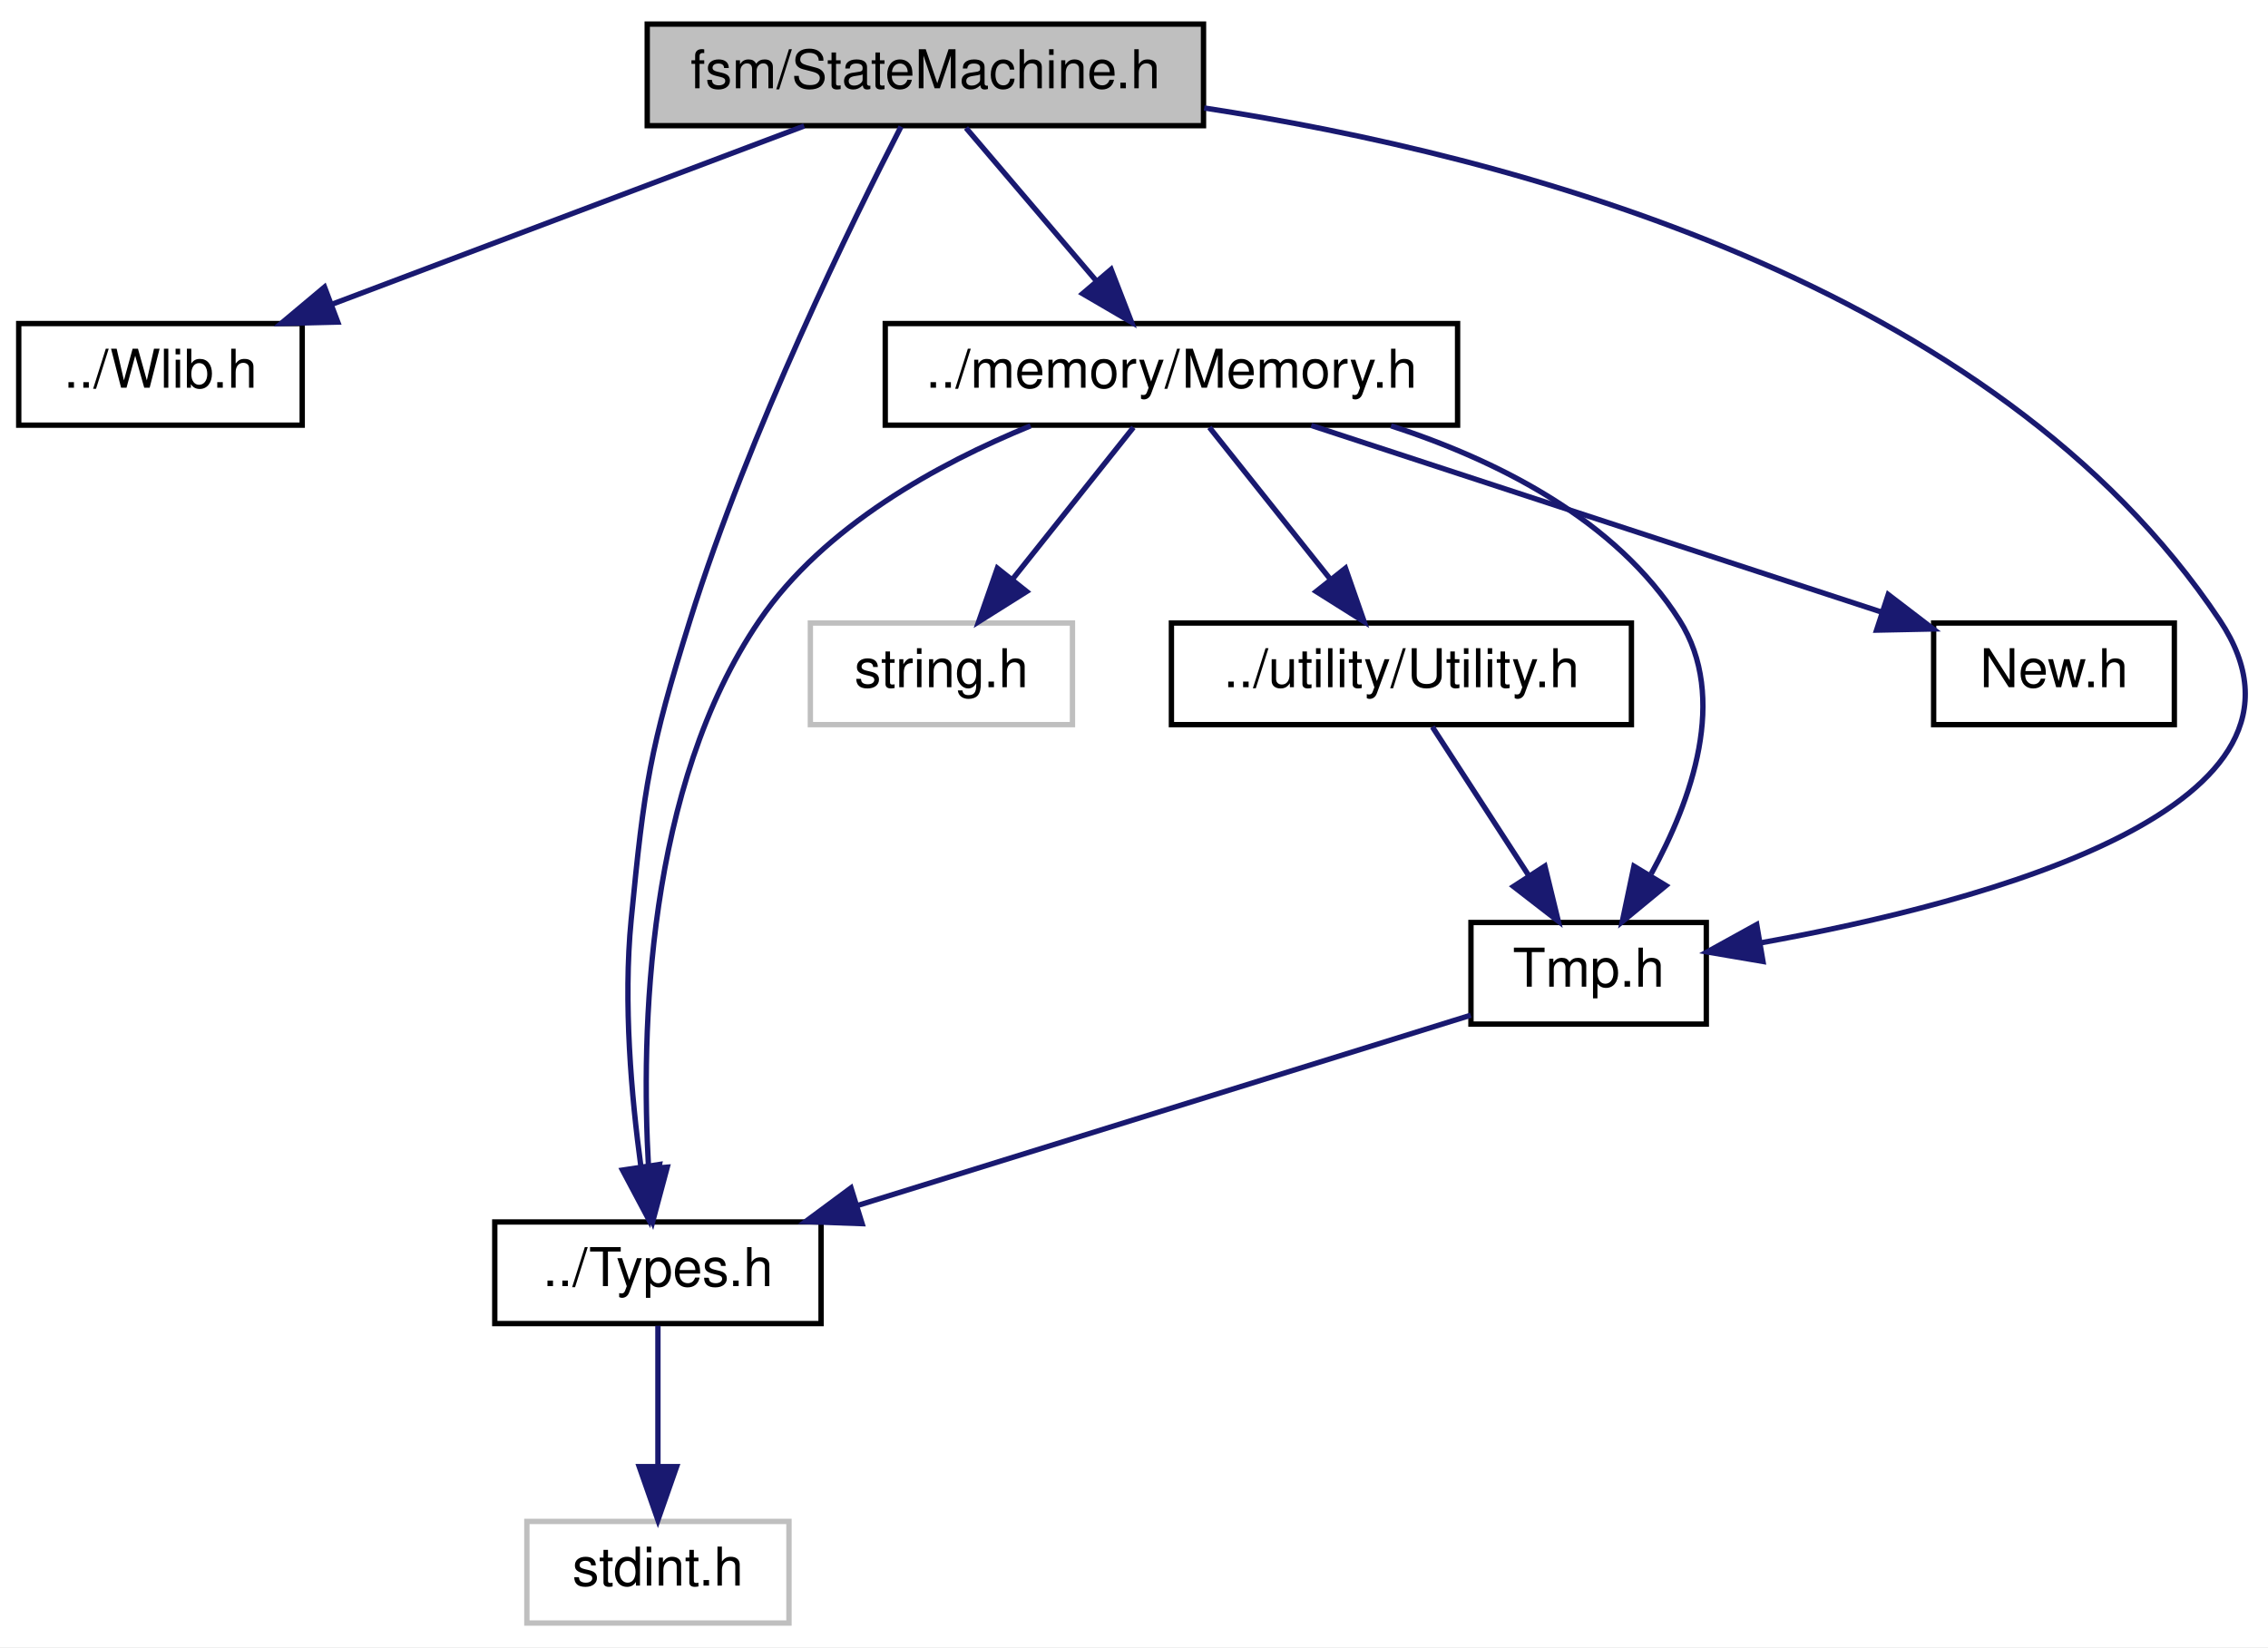
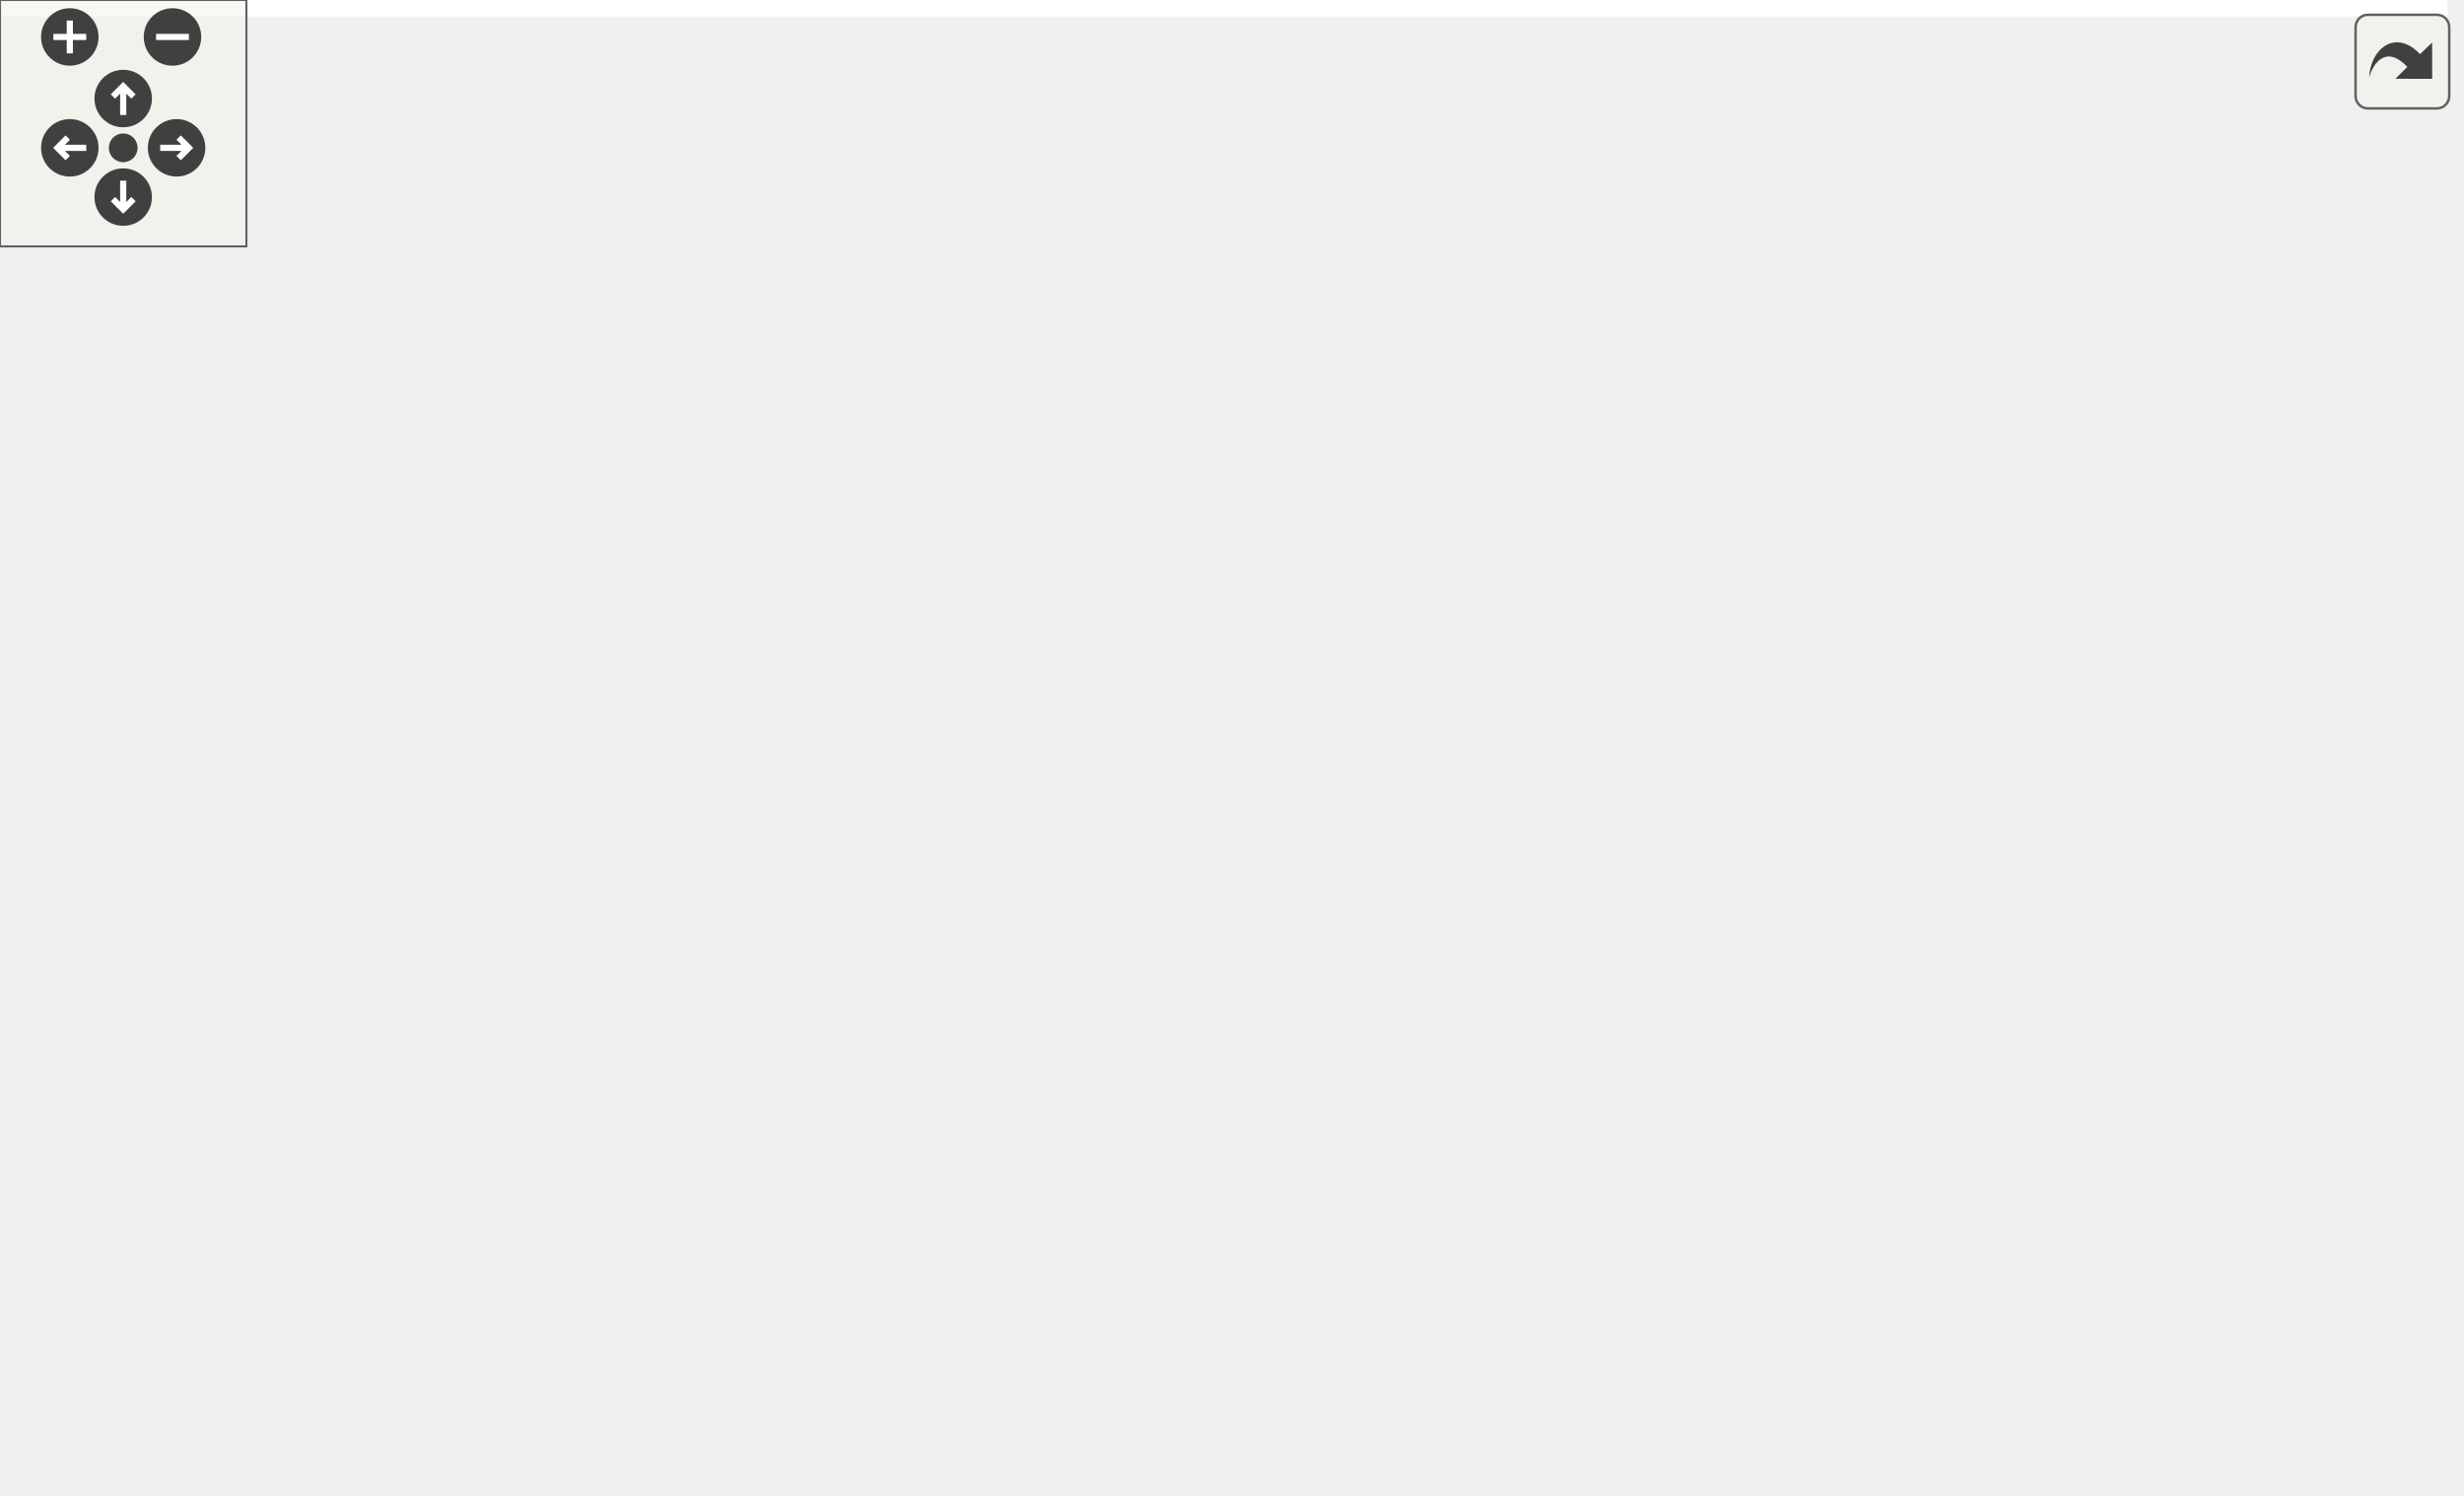
- <svg xmlns="http://www.w3.org/2000/svg" xmlns:xlink="http://www.w3.org/1999/xlink" width="424pt" height="308pt" viewBox="0.00 0.00 424.01 308.00">
-   <g id="graph0" class="graph" transform="scale(1 1) rotate(0) translate(4 304)">
-     <polygon fill="white" stroke="none" points="-4,4 -4,-304 420.01,-304 420.01,4 -4,4" />
-     <g id="node1" class="node">
-       <polygon fill="#bfbfbf" stroke="black" points="117,-280.5 117,-299.5 221,-299.5 221,-280.5 117,-280.5" />
-       <text text-anchor="middle" x="169" y="-287.5" font-family="Helvetica,sans-Serif" font-size="10.00">fsm/StateMachine.h</text>
-     </g>
-     <g id="node2" class="node">
-       <g id="a_node2">
-         <a xlink:href="../../d2/db4/_wlib_8h.html" target="_top" xlink:title="../Wlib.h">
-           <polygon fill="white" stroke="black" points="-0.5,-224.5 -0.5,-243.5 52.5,-243.5 52.5,-224.5 -0.5,-224.5" />
-           <text text-anchor="middle" x="26" y="-231.5" font-family="Helvetica,sans-Serif" font-size="10.00">../Wlib.h</text>
-         </a>
-       </g>
-     </g>
-     <g id="edge1" class="edge">
-       <path fill="none" stroke="midnightblue" d="M146.341,-280.444C122.598,-271.478 85.091,-257.314 58.262,-247.183" />
-       <polygon fill="midnightblue" stroke="midnightblue" points="59.145,-243.775 48.553,-243.516 56.672,-250.324 59.145,-243.775" />
-     </g>
-     <g id="node3" class="node">
-       <g id="a_node3">
-         <a xlink:href="../../d0/db6/_types_8h.html" target="_top" xlink:title="type definition of all the string types we will be using ">
-           <polygon fill="white" stroke="black" points="88.5,-56.5 88.5,-75.5 149.5,-75.5 149.5,-56.5 88.5,-56.5" />
-           <text text-anchor="middle" x="119" y="-63.5" font-family="Helvetica,sans-Serif" font-size="10.00">../Types.h</text>
-         </a>
-       </g>
-     </g>
-     <g id="edge2" class="edge">
-       <path fill="none" stroke="midnightblue" d="M164.452,-280.33C155.621,-263.16 136.051,-223.421 125,-188 117.446,-163.786 116.456,-157.245 114,-132 112.491,-116.491 114.051,-98.865 115.816,-85.883" />
-       <polygon fill="midnightblue" stroke="midnightblue" points="119.3,-86.255 117.347,-75.841 112.38,-85.199 119.3,-86.255" />
-     </g>
-     <g id="node5" class="node">
-       <g id="a_node5">
-         <a xlink:href="../../d3/de6/_memory_8h.html" target="_top" xlink:title="Memory is a class that provides dynamic fixed size memory. ">
-           <polygon fill="white" stroke="black" points="161.5,-224.5 161.5,-243.5 268.5,-243.5 268.5,-224.5 161.5,-224.5" />
-           <text text-anchor="middle" x="215" y="-231.5" font-family="Helvetica,sans-Serif" font-size="10.00">../memory/Memory.h</text>
-         </a>
-       </g>
-     </g>
-     <g id="edge4" class="edge">
-       <path fill="none" stroke="midnightblue" d="M176.596,-280.083C183.227,-272.298 193.021,-260.801 201.058,-251.367" />
-       <polygon fill="midnightblue" stroke="midnightblue" points="203.725,-253.633 207.545,-243.751 198.396,-249.094 203.725,-253.633" />
-     </g>
-     <g id="node8" class="node">
-       <g id="a_node8">
-         <a xlink:href="../../d2/d37/_tmp_8h.html" target="_top" xlink:title="Template helper types, structs, and metafunctions. ">
-           <polygon fill="white" stroke="black" points="271,-112.5 271,-131.5 315,-131.5 315,-112.5 271,-112.5" />
-           <text text-anchor="middle" x="293" y="-119.5" font-family="Helvetica,sans-Serif" font-size="10.00">Tmp.h</text>
-         </a>
-       </g>
-     </g>
-     <g id="edge12" class="edge">
-       <path fill="none" stroke="midnightblue" d="M221.131,-283.812C278.716,-274.982 368.86,-251.282 411,-188 434.173,-153.2 367.447,-135.307 325.072,-127.677" />
-       <polygon fill="midnightblue" stroke="midnightblue" points="325.595,-124.216 315.151,-125.995 324.426,-131.117 325.595,-124.216" />
-     </g>
-     <g id="node4" class="node">
-       <polygon fill="white" stroke="#bfbfbf" points="94.5,-0.5 94.5,-19.5 143.5,-19.5 143.5,-0.5 94.5,-0.5" />
-       <text text-anchor="middle" x="119" y="-7.5" font-family="Helvetica,sans-Serif" font-size="10.00">stdint.h</text>
-     </g>
-     <g id="edge3" class="edge">
-       <path fill="none" stroke="midnightblue" d="M119,-56.083C119,-49.006 119,-38.861 119,-29.986" />
-       <polygon fill="midnightblue" stroke="midnightblue" points="122.5,-29.751 119,-19.751 115.5,-29.751 122.5,-29.751" />
-     </g>
-     <g id="edge9" class="edge">
-       <path fill="none" stroke="midnightblue" d="M188.679,-224.381C171.479,-217.347 150.044,-205.649 138,-188 116.796,-156.928 115.824,-111.018 117.248,-85.615" />
-       <polygon fill="midnightblue" stroke="midnightblue" points="120.748,-85.748 118.007,-75.514 113.767,-85.224 120.748,-85.748" />
-     </g>
-     <g id="node6" class="node">
-       <polygon fill="white" stroke="#bfbfbf" points="147.5,-168.5 147.5,-187.5 196.5,-187.5 196.5,-168.5 147.5,-168.5" />
-       <text text-anchor="middle" x="172" y="-175.5" font-family="Helvetica,sans-Serif" font-size="10.00">string.h</text>
-     </g>
-     <g id="edge5" class="edge">
-       <path fill="none" stroke="midnightblue" d="M207.899,-224.083C201.763,-216.377 192.73,-205.033 185.261,-195.653" />
-       <polygon fill="midnightblue" stroke="midnightblue" points="187.936,-193.394 178.968,-187.751 182.46,-197.754 187.936,-193.394" />
-     </g>
-     <g id="node7" class="node">
-       <g id="a_node7">
-         <a xlink:href="../../db/d2a/_utility_8h.html" target="_top" xlink:title="Various helper functions. ">
-           <polygon fill="white" stroke="black" points="215,-168.5 215,-187.5 301,-187.5 301,-168.5 215,-168.5" />
-           <text text-anchor="middle" x="258" y="-175.5" font-family="Helvetica,sans-Serif" font-size="10.00">../utility/Utility.h</text>
-         </a>
-       </g>
-     </g>
-     <g id="edge6" class="edge">
-       <path fill="none" stroke="midnightblue" d="M222.101,-224.083C228.237,-216.377 237.27,-205.033 244.739,-195.653" />
-       <polygon fill="midnightblue" stroke="midnightblue" points="247.54,-197.754 251.032,-187.751 242.064,-193.394 247.54,-197.754" />
-     </g>
-     <g id="edge10" class="edge">
-       <path fill="none" stroke="midnightblue" d="M256.051,-224.383C275.96,-217.916 298.094,-206.814 310,-188 319.135,-173.565 312.254,-154.373 304.693,-140.591" />
-       <polygon fill="midnightblue" stroke="midnightblue" points="307.458,-138.4 299.286,-131.657 301.469,-142.024 307.458,-138.4" />
-     </g>
-     <g id="node9" class="node">
-       <g id="a_node9">
-         <a xlink:href="../../d9/d8a/_new_8h.html" target="_top" xlink:title="New operators defined for Arduino boards and for other boards use the normal new. ...">
-           <polygon fill="white" stroke="black" points="357.5,-168.5 357.5,-187.5 402.5,-187.5 402.5,-168.5 357.5,-168.5" />
-           <text text-anchor="middle" x="380" y="-175.5" font-family="Helvetica,sans-Serif" font-size="10.00">New.h</text>
-         </a>
-       </g>
-     </g>
-     <g id="edge11" class="edge">
-       <path fill="none" stroke="midnightblue" d="M241.145,-224.444C270.089,-214.971 316.762,-199.696 347.902,-189.505" />
-       <polygon fill="midnightblue" stroke="midnightblue" points="349.009,-192.825 357.424,-186.388 346.832,-186.172 349.009,-192.825" />
-     </g>
-     <g id="edge7" class="edge">
-       <path fill="none" stroke="midnightblue" d="M263.78,-168.083C268.672,-160.534 275.827,-149.495 281.833,-140.23" />
-       <polygon fill="midnightblue" stroke="midnightblue" points="284.826,-142.046 287.328,-131.751 278.952,-138.239 284.826,-142.046" />
-     </g>
-     <g id="edge8" class="edge">
-       <path fill="none" stroke="midnightblue" d="M270.963,-114.161C242.165,-105.224 191.304,-89.439 156.414,-78.611" />
-       <polygon fill="midnightblue" stroke="midnightblue" points="157.174,-75.183 146.586,-75.561 155.099,-81.868 157.174,-75.183" />
+ <svg xmlns="http://www.w3.org/2000/svg" xmlns:xlink="http://www.w3.org/1999/xlink" id="main" version="1.1" xml:space="preserve">
+   <style type="text/css">
+ .edge:hover path { stroke: red; }
+ .edge:hover polygon { stroke: red; fill: red; }
+ </style>
+   <defs>
+     <circle id="rim" cx="0" cy="0" r="7" />
+     <circle id="rim2" cx="0" cy="0" r="3.5" />
+     <g id="zoomPlus">
+       <use xlink:href="#rim" fill="#404040">
+         <set attributeName="fill" to="#808080" begin="zoomplus.mouseover" end="zoomplus.mouseout" />
+       </use>
+       <path d="M-4,0h8M0,-4v8" fill="none" stroke="white" stroke-width="1.5" pointer-events="none" />
+     </g>
+     <g id="zoomMin">
+       <use xlink:href="#rim" fill="#404040">
+         <set attributeName="fill" to="#808080" begin="zoomminus.mouseover" end="zoomminus.mouseout" />
+       </use>
+       <path d="M-4,0h8" fill="none" stroke="white" stroke-width="1.5" pointer-events="none" />
+     </g>
+     <g id="dirArrow">
+       <path fill="none" stroke="white" stroke-width="1.5" d="M0,-3.0v7 M-2.5,-0.5L0,-3.0L2.5,-0.5" />
+     </g>
+     <g id="resetDef">
+       <use xlink:href="#rim2" fill="#404040">
+         <set attributeName="fill" to="#808080" begin="reset.mouseover" end="reset.mouseout" />
+       </use>
+     </g>
+   </defs>
+   <svg id="graph" class="graph">
+     <g id="viewport">
+       <polygon fill="white" stroke="none" points="-4,4 -4,-304 596,-304 596,4 -4,4" />
+       <g id="node1" class="node">
+         <polygon fill="#bfbfbf" stroke="black" points="206,-280.5 206,-299.5 310,-299.5 310,-280.5 206,-280.5" />
+         <text text-anchor="middle" x="258" y="-287.5" font-family="Helvetica,sans-Serif" font-size="10.00">fsm/StateMachine.h</text>
+       </g>
+       <g id="node2" class="node">
+         <g id="a_node2">
+           <a xlink:href="../../d2/db4/_wlib_8h.html" target="_top" xlink:title="../Wlib.h">
+             <polygon fill="white" stroke="black" points="-0.5,-224.5 -0.5,-243.5 52.5,-243.5 52.5,-224.5 -0.5,-224.5" />
+             <text text-anchor="middle" x="26" y="-231.5" font-family="Helvetica,sans-Serif" font-size="10.00">../Wlib.h</text>
+           </a>
+         </g>
+       </g>
+       <g id="edge1" class="edge">
+         <path fill="none" stroke="midnightblue" d="M221.239,-280.444C177.828,-270.339 106.056,-253.634 62.68,-243.538" />
+         <polygon fill="midnightblue" stroke="midnightblue" points="63.358,-240.102 52.825,-241.244 61.771,-246.92 63.358,-240.102" />
+       </g>
+       <g id="node3" class="node">
+         <g id="a_node3">
+           <a xlink:href="../../d0/db6/_types_8h.html" target="_top" xlink:title="type definition of all the string types we will be using ">
+             <polygon fill="white" stroke="black" points="175.5,-56.5 175.5,-75.5 236.5,-75.5 236.5,-56.5 175.5,-56.5" />
+             <text text-anchor="middle" x="206" y="-63.5" font-family="Helvetica,sans-Serif" font-size="10.00">../Types.h</text>
+           </a>
+         </g>
+       </g>
+       <g id="edge2" class="edge">
+         <path fill="none" stroke="midnightblue" d="M237.51,-280.469C206.85,-266.416 150.261,-235.171 128,-188 119.322,-169.612 130.617,-124.611 139,-112 148.138,-98.252 163.056,-87.628 176.497,-80.163" />
+         <polygon fill="midnightblue" stroke="midnightblue" points="178.216,-83.215 185.478,-75.501 174.99,-77.002 178.216,-83.215" />
+       </g>
+       <g id="node5" class="node">
+         <g id="a_node5">
+           <a xlink:href="../../d3/de6/_memory_8h.html" target="_top" xlink:title="Memory is a class that provides dynamic fixed size memory. ">
+             <polygon fill="white" stroke="black" points="204.5,-224.5 204.5,-243.5 311.5,-243.5 311.5,-224.5 204.5,-224.5" />
+             <text text-anchor="middle" x="258" y="-231.5" font-family="Helvetica,sans-Serif" font-size="10.00">../memory/Memory.h</text>
+           </a>
+         </g>
+       </g>
+       <g id="edge4" class="edge">
+         <path fill="none" stroke="midnightblue" d="M258,-280.083C258,-273.006 258,-262.861 258,-253.986" />
+         <polygon fill="midnightblue" stroke="midnightblue" points="261.5,-253.751 258,-243.751 254.5,-253.751 261.5,-253.751" />
+       </g>
+       <g id="node8" class="node">
+         <g id="a_node8">
+           <a xlink:href="../../d2/d37/_tmp_8h.html" target="_top" xlink:title="Template helper types, structs, and metafunctions. ">
+             <polygon fill="white" stroke="black" points="271,-112.5 271,-131.5 315,-131.5 315,-112.5 271,-112.5" />
+             <text text-anchor="middle" x="293" y="-119.5" font-family="Helvetica,sans-Serif" font-size="10.00">Tmp.h</text>
+           </a>
+         </g>
+       </g>
+       <g id="edge12" class="edge">
+         <path fill="none" stroke="midnightblue" d="M284.479,-280.479C320.671,-267.231 384.154,-237.89 411,-188 430.668,-151.45 366.365,-134.339 325.058,-127.279" />
+         <polygon fill="midnightblue" stroke="midnightblue" points="325.543,-123.813 315.117,-125.696 324.442,-130.725 325.543,-123.813" />
+       </g>
+       <g id="node10" class="node">
+         <g id="a_node10">
+           <a xlink:href="../../d7/d2f/_exceptions_8h.html" target="_top" xlink:title="Implementation of Exceptions using C style. ">
+             <polygon fill="white" stroke="black" points="459.5,-224.5 459.5,-243.5 592.5,-243.5 592.5,-224.5 459.5,-224.5" />
+             <text text-anchor="middle" x="526" y="-231.5" font-family="Helvetica,sans-Serif" font-size="10.00">../exceptions/Exceptions.h</text>
+           </a>
+         </g>
+       </g>
+       <g id="edge13" class="edge">
+         <path fill="none" stroke="midnightblue" d="M300.465,-280.444C347.413,-270.984 423.076,-255.738 473.654,-245.547" />
+         <polygon fill="midnightblue" stroke="midnightblue" points="474.622,-248.923 483.733,-243.516 473.239,-242.061 474.622,-248.923" />
+       </g>
+       <g id="node4" class="node">
+         <polygon fill="white" stroke="#bfbfbf" points="181.5,-0.5 181.5,-19.5 230.5,-19.5 230.5,-0.5 181.5,-0.5" />
+         <text text-anchor="middle" x="206" y="-7.5" font-family="Helvetica,sans-Serif" font-size="10.00">stdint.h</text>
+       </g>
+       <g id="edge3" class="edge">
+         <path fill="none" stroke="midnightblue" d="M206,-56.083C206,-49.006 206,-38.861 206,-29.986" />
+         <polygon fill="midnightblue" stroke="midnightblue" points="209.5,-29.751 206,-19.751 202.5,-29.751 209.5,-29.751" />
+       </g>
+       <g id="edge9" class="edge">
+         <path fill="none" stroke="midnightblue" d="M204.33,-226.755C179.845,-220.922 153.018,-209.671 138,-188 112.874,-151.743 158.454,-105.466 186.467,-82.04" />
+         <polygon fill="midnightblue" stroke="midnightblue" points="188.927,-84.552 194.499,-75.54 184.523,-79.11 188.927,-84.552" />
+       </g>
+       <g id="node6" class="node">
+         <polygon fill="white" stroke="#bfbfbf" points="147.5,-168.5 147.5,-187.5 196.5,-187.5 196.5,-168.5 147.5,-168.5" />
+         <text text-anchor="middle" x="172" y="-175.5" font-family="Helvetica,sans-Serif" font-size="10.00">string.h</text>
+       </g>
+       <g id="edge5" class="edge">
+         <path fill="none" stroke="midnightblue" d="M244.183,-224.324C230.767,-215.9 210.176,-202.971 194.414,-193.074" />
+         <polygon fill="midnightblue" stroke="midnightblue" points="196.113,-190.008 185.783,-187.655 192.391,-195.936 196.113,-190.008" />
+       </g>
+       <g id="node7" class="node">
+         <g id="a_node7">
+           <a xlink:href="../../db/d2a/_utility_8h.html" target="_top" xlink:title="Various helper functions. ">
+             <polygon fill="white" stroke="black" points="215,-168.5 215,-187.5 301,-187.5 301,-168.5 215,-168.5" />
+             <text text-anchor="middle" x="258" y="-175.5" font-family="Helvetica,sans-Serif" font-size="10.00">../utility/Utility.h</text>
+           </a>
+         </g>
+       </g>
+       <g id="edge6" class="edge">
+         <path fill="none" stroke="midnightblue" d="M258,-224.083C258,-217.006 258,-206.861 258,-197.986" />
+         <polygon fill="midnightblue" stroke="midnightblue" points="261.5,-197.751 258,-187.751 254.5,-197.751 261.5,-197.751" />
+       </g>
+       <g id="edge10" class="edge">
+         <path fill="none" stroke="midnightblue" d="M273.783,-224.467C286.203,-216.769 302.605,-204.179 310,-188 316.955,-172.783 310.779,-154.212 304.004,-140.823" />
+         <polygon fill="midnightblue" stroke="midnightblue" points="306.854,-138.75 298.913,-131.736 300.747,-142.171 306.854,-138.75" />
+       </g>
+       <g id="node9" class="node">
+         <g id="a_node9">
+           <a xlink:href="../../d9/d8a/_new_8h.html" target="_top" xlink:title="New operators defined for Arduino boards and for other boards use the normal new. ...">
+             <polygon fill="white" stroke="black" points="357.5,-168.5 357.5,-187.5 402.5,-187.5 402.5,-168.5 357.5,-168.5" />
+             <text text-anchor="middle" x="380" y="-175.5" font-family="Helvetica,sans-Serif" font-size="10.00">New.h</text>
+           </a>
+         </g>
+       </g>
+       <g id="edge11" class="edge">
+         <path fill="none" stroke="midnightblue" d="M277.331,-224.444C297.32,-215.596 328.743,-201.687 351.564,-191.586" />
+         <polygon fill="midnightblue" stroke="midnightblue" points="353.032,-194.764 360.759,-187.516 350.198,-188.363 353.032,-194.764" />
+       </g>
+       <g id="edge7" class="edge">
+         <path fill="none" stroke="midnightblue" d="M263.78,-168.083C268.672,-160.534 275.827,-149.495 281.833,-140.23" />
+         <polygon fill="midnightblue" stroke="midnightblue" points="284.826,-142.046 287.328,-131.751 278.952,-138.239 284.826,-142.046" />
+       </g>
+       <g id="edge8" class="edge">
+         <path fill="none" stroke="midnightblue" d="M279.022,-112.324C265.45,-103.9 244.62,-90.971 228.675,-81.074" />
+         <polygon fill="midnightblue" stroke="midnightblue" points="230.286,-77.954 219.943,-75.654 226.594,-83.902 230.286,-77.954" />
+       </g>
+       <g id="edge15" class="edge">
+         <path fill="none" stroke="midnightblue" d="M513.571,-224.47C494.856,-211.73 458.2,-187.178 426,-168 381.233,-141.336 370.307,-133.844 323,-112 295.857,-99.467 264.153,-87.426 240.6,-78.959" />
+         <polygon fill="midnightblue" stroke="midnightblue" points="241.636,-75.613 231.042,-75.558 239.29,-82.208 241.636,-75.613" />
+       </g>
+       <g id="node11" class="node">
+         <polygon fill="white" stroke="#bfbfbf" points="499,-168.5 499,-187.5 553,-187.5 553,-168.5 499,-168.5" />
+         <text text-anchor="middle" x="526" y="-175.5" font-family="Helvetica,sans-Serif" font-size="10.00">setjmp.h</text>
+       </g>
+       <g id="edge14" class="edge">
+         <path fill="none" stroke="midnightblue" d="M526,-224.083C526,-217.006 526,-206.861 526,-197.986" />
+         <polygon fill="midnightblue" stroke="midnightblue" points="529.5,-197.751 526,-187.751 522.5,-197.751 529.5,-197.751" />
+       </g>
+     </g>
+   </svg>
+   <g id="navigator" transform="translate(0 0)" fill="#404254">
+     <rect fill="#f2f5e9" fill-opacity="0.5" stroke="#606060" stroke-width=".5" x="0" y="0" width="60" height="60" />
+     <use id="zoomplus" xlink:href="#zoomPlus" x="17" y="9" />
+     <use id="zoomminus" xlink:href="#zoomMin" x="42" y="9" />
+     <use id="reset" xlink:href="#resetDef" x="30" y="36" />
+     <g id="arrowUp" xlink:href="#dirArrow" transform="translate(30 24)">
+       <use xlink:href="#rim" fill="#404040">
+         <set attributeName="fill" to="#808080" begin="arrowUp.mouseover" end="arrowUp.mouseout" />
+       </use>
+       <path fill="none" stroke="white" stroke-width="1.5" d="M0,-3.0v7 M-2.5,-0.5L0,-3.0L2.5,-0.5" />
+     </g>
+     <g id="arrowRight" xlink:href="#dirArrow" transform="rotate(90) translate(36 -43)">
+       <use xlink:href="#rim" fill="#404040">
+         <set attributeName="fill" to="#808080" begin="arrowRight.mouseover" end="arrowRight.mouseout" />
+       </use>
+       <path fill="none" stroke="white" stroke-width="1.5" d="M0,-3.0v7 M-2.5,-0.5L0,-3.0L2.5,-0.5" />
+     </g>
+     <g id="arrowDown" xlink:href="#dirArrow" transform="rotate(180) translate(-30 -48)">
+       <use xlink:href="#rim" fill="#404040">
+         <set attributeName="fill" to="#808080" begin="arrowDown.mouseover" end="arrowDown.mouseout" />
+       </use>
+       <path fill="none" stroke="white" stroke-width="1.5" d="M0,-3.0v7 M-2.5,-0.5L0,-3.0L2.5,-0.5" />
+     </g>
+     <g id="arrowLeft" xlink:href="#dirArrow" transform="rotate(270) translate(-36 17)">
+       <use xlink:href="#rim" fill="#404040">
+         <set attributeName="fill" to="#808080" begin="arrowLeft.mouseover" end="arrowLeft.mouseout" />
+       </use>
+       <path fill="none" stroke="white" stroke-width="1.5" d="M0,-3.0v7 M-2.5,-0.5L0,-3.0L2.5,-0.5" />
    </g>
  </g>
+   <svg viewBox="0 0 15 15" width="100%" height="30px" preserveAspectRatio="xMaxYMin meet">
+     <g id="arrow_out" transform="scale(0.3 0.3)">
+       <a xlink:href="_state_machine_8h__incl_org.svg" target="_base">
+         <rect id="button" ry="5" rx="5" y="6" x="6" height="38" width="38" fill="#f2f5e9" fill-opacity="0.5" stroke="#606060" stroke-width="1.0" />
+         <path id="arrow" d="M 11.5,31.437 C 11.94,20.098 22.043,11.323 32.159,21.979 L 37.069,17.246 C 37.069,17.246 37.088,32 37.088,32 L 22.16,31.978 C 22.16,31.978 26.998,27.14 26.998,27.14 C 18.529,18.264 13.292,25.23 11.5,31.437 z" style="fill:#404040;" />
+       </a>
+     </g>
+   </svg>
</svg>
